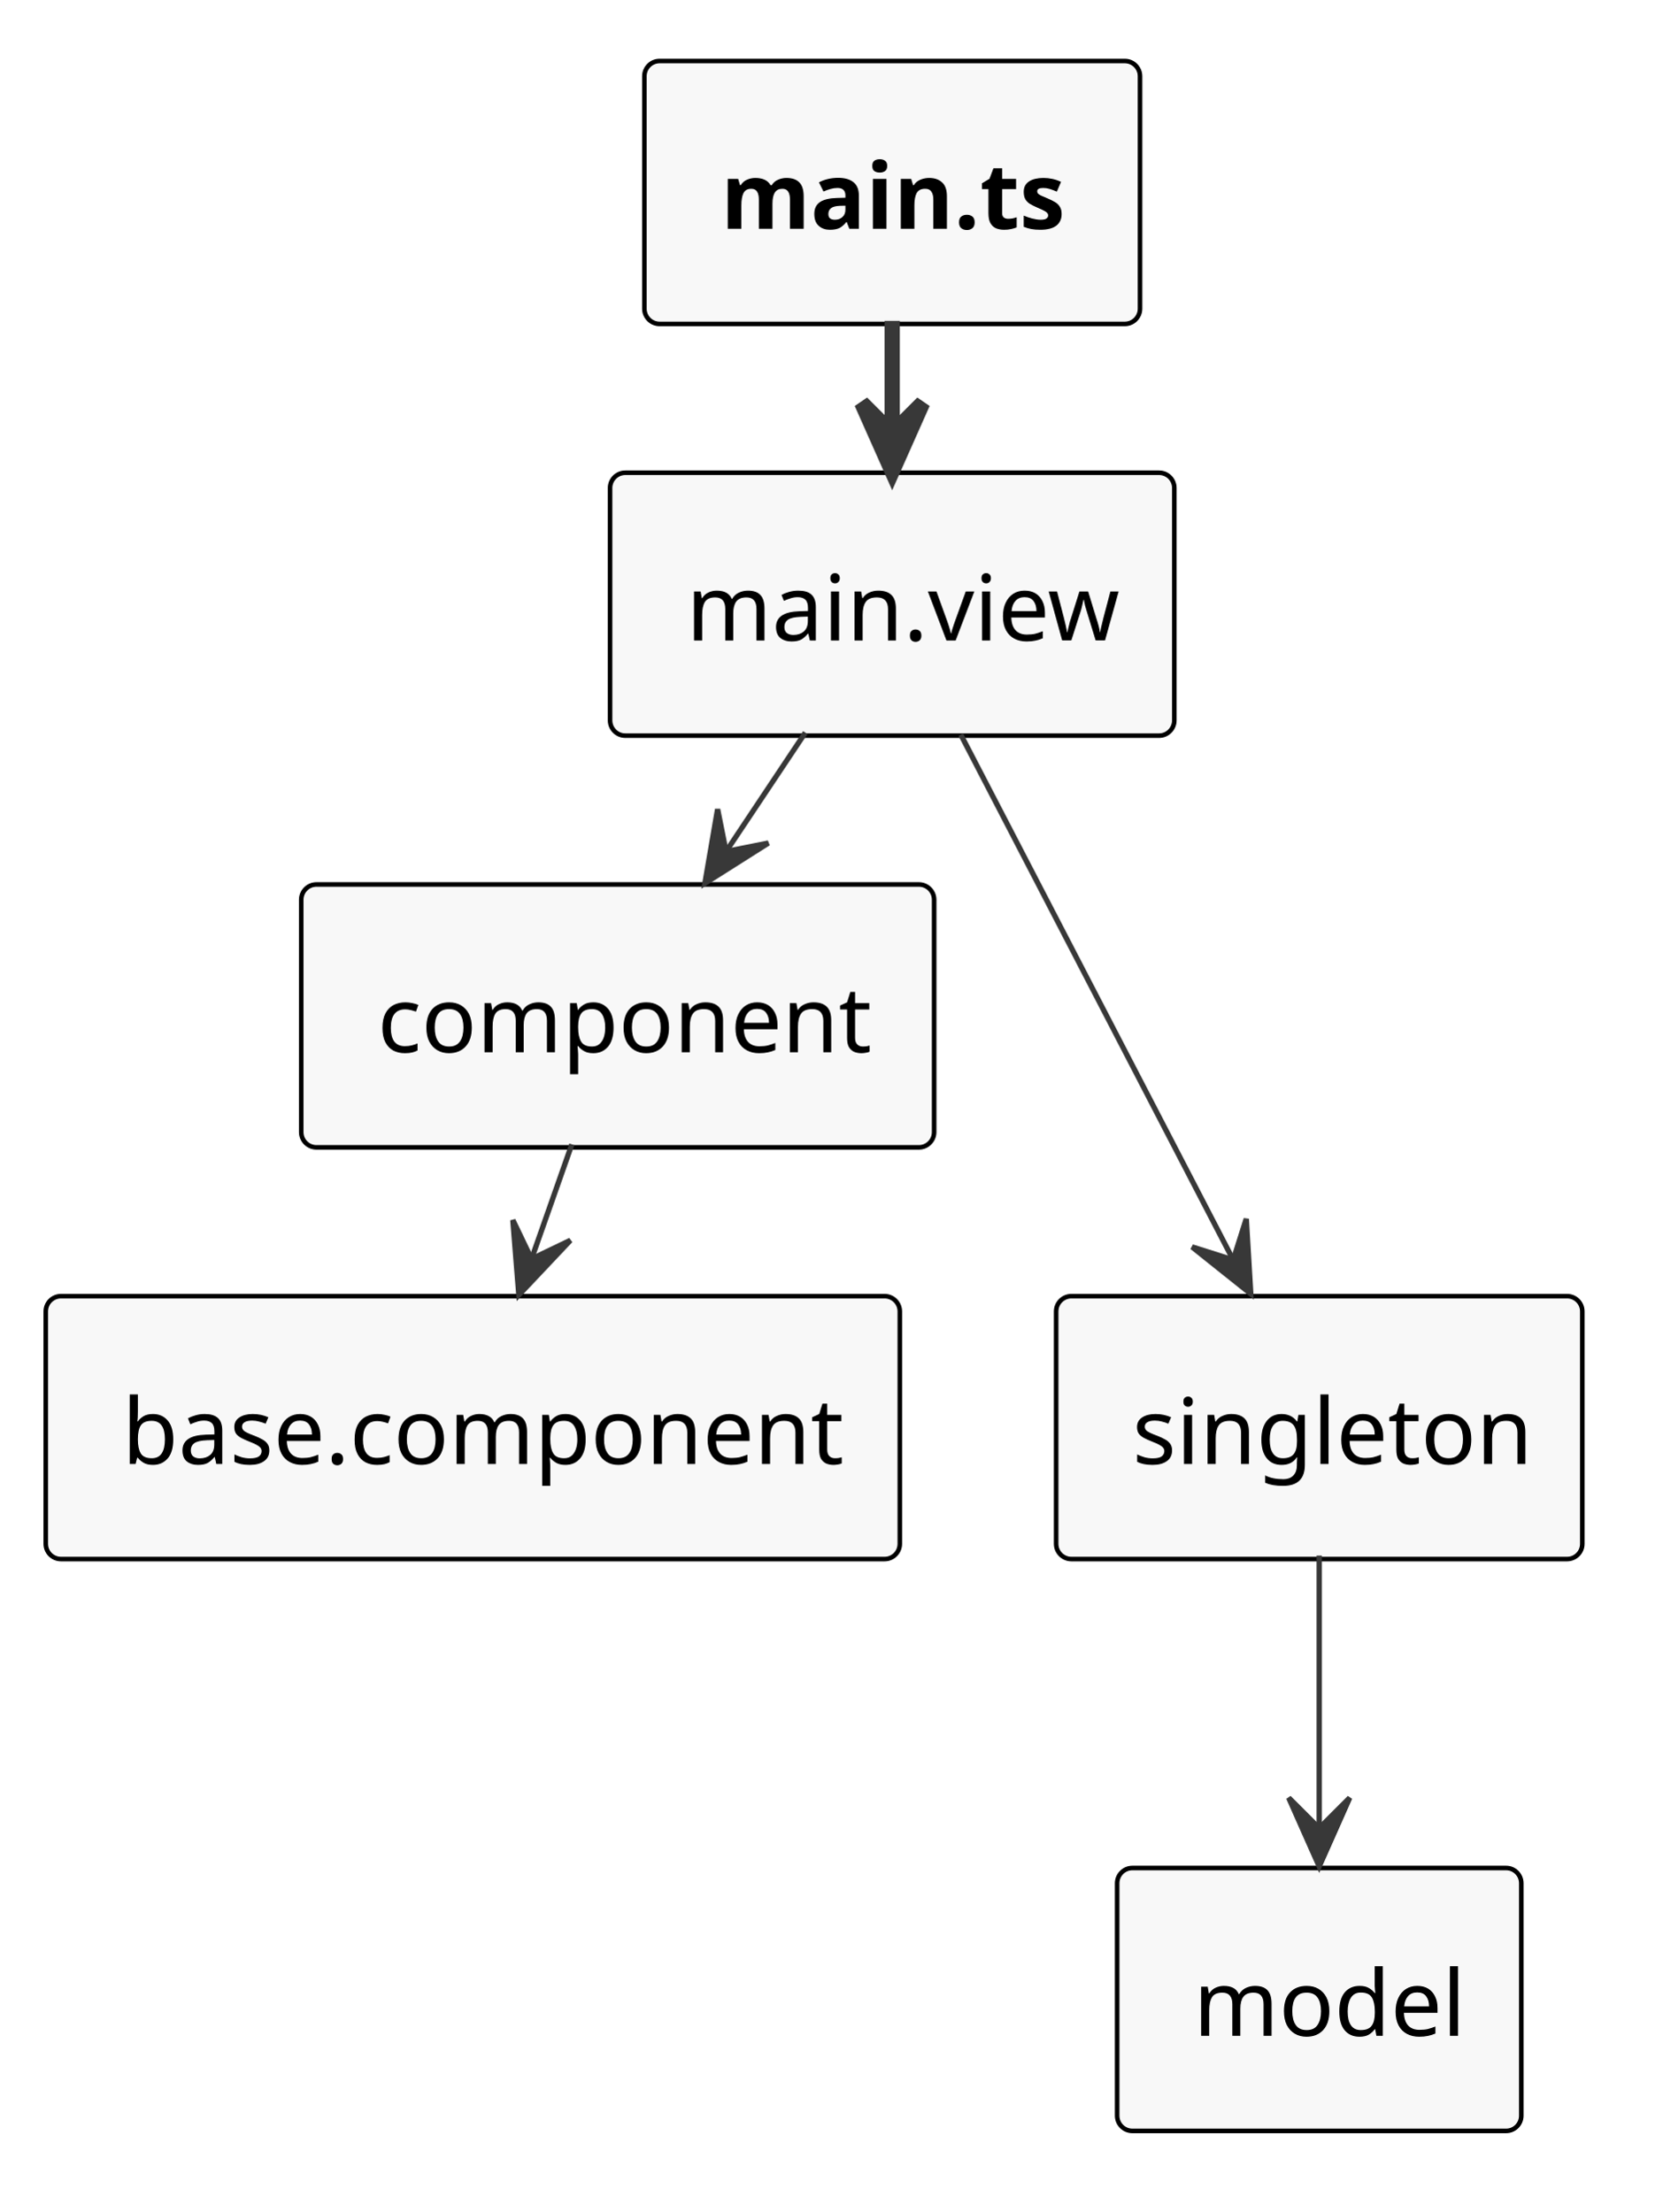
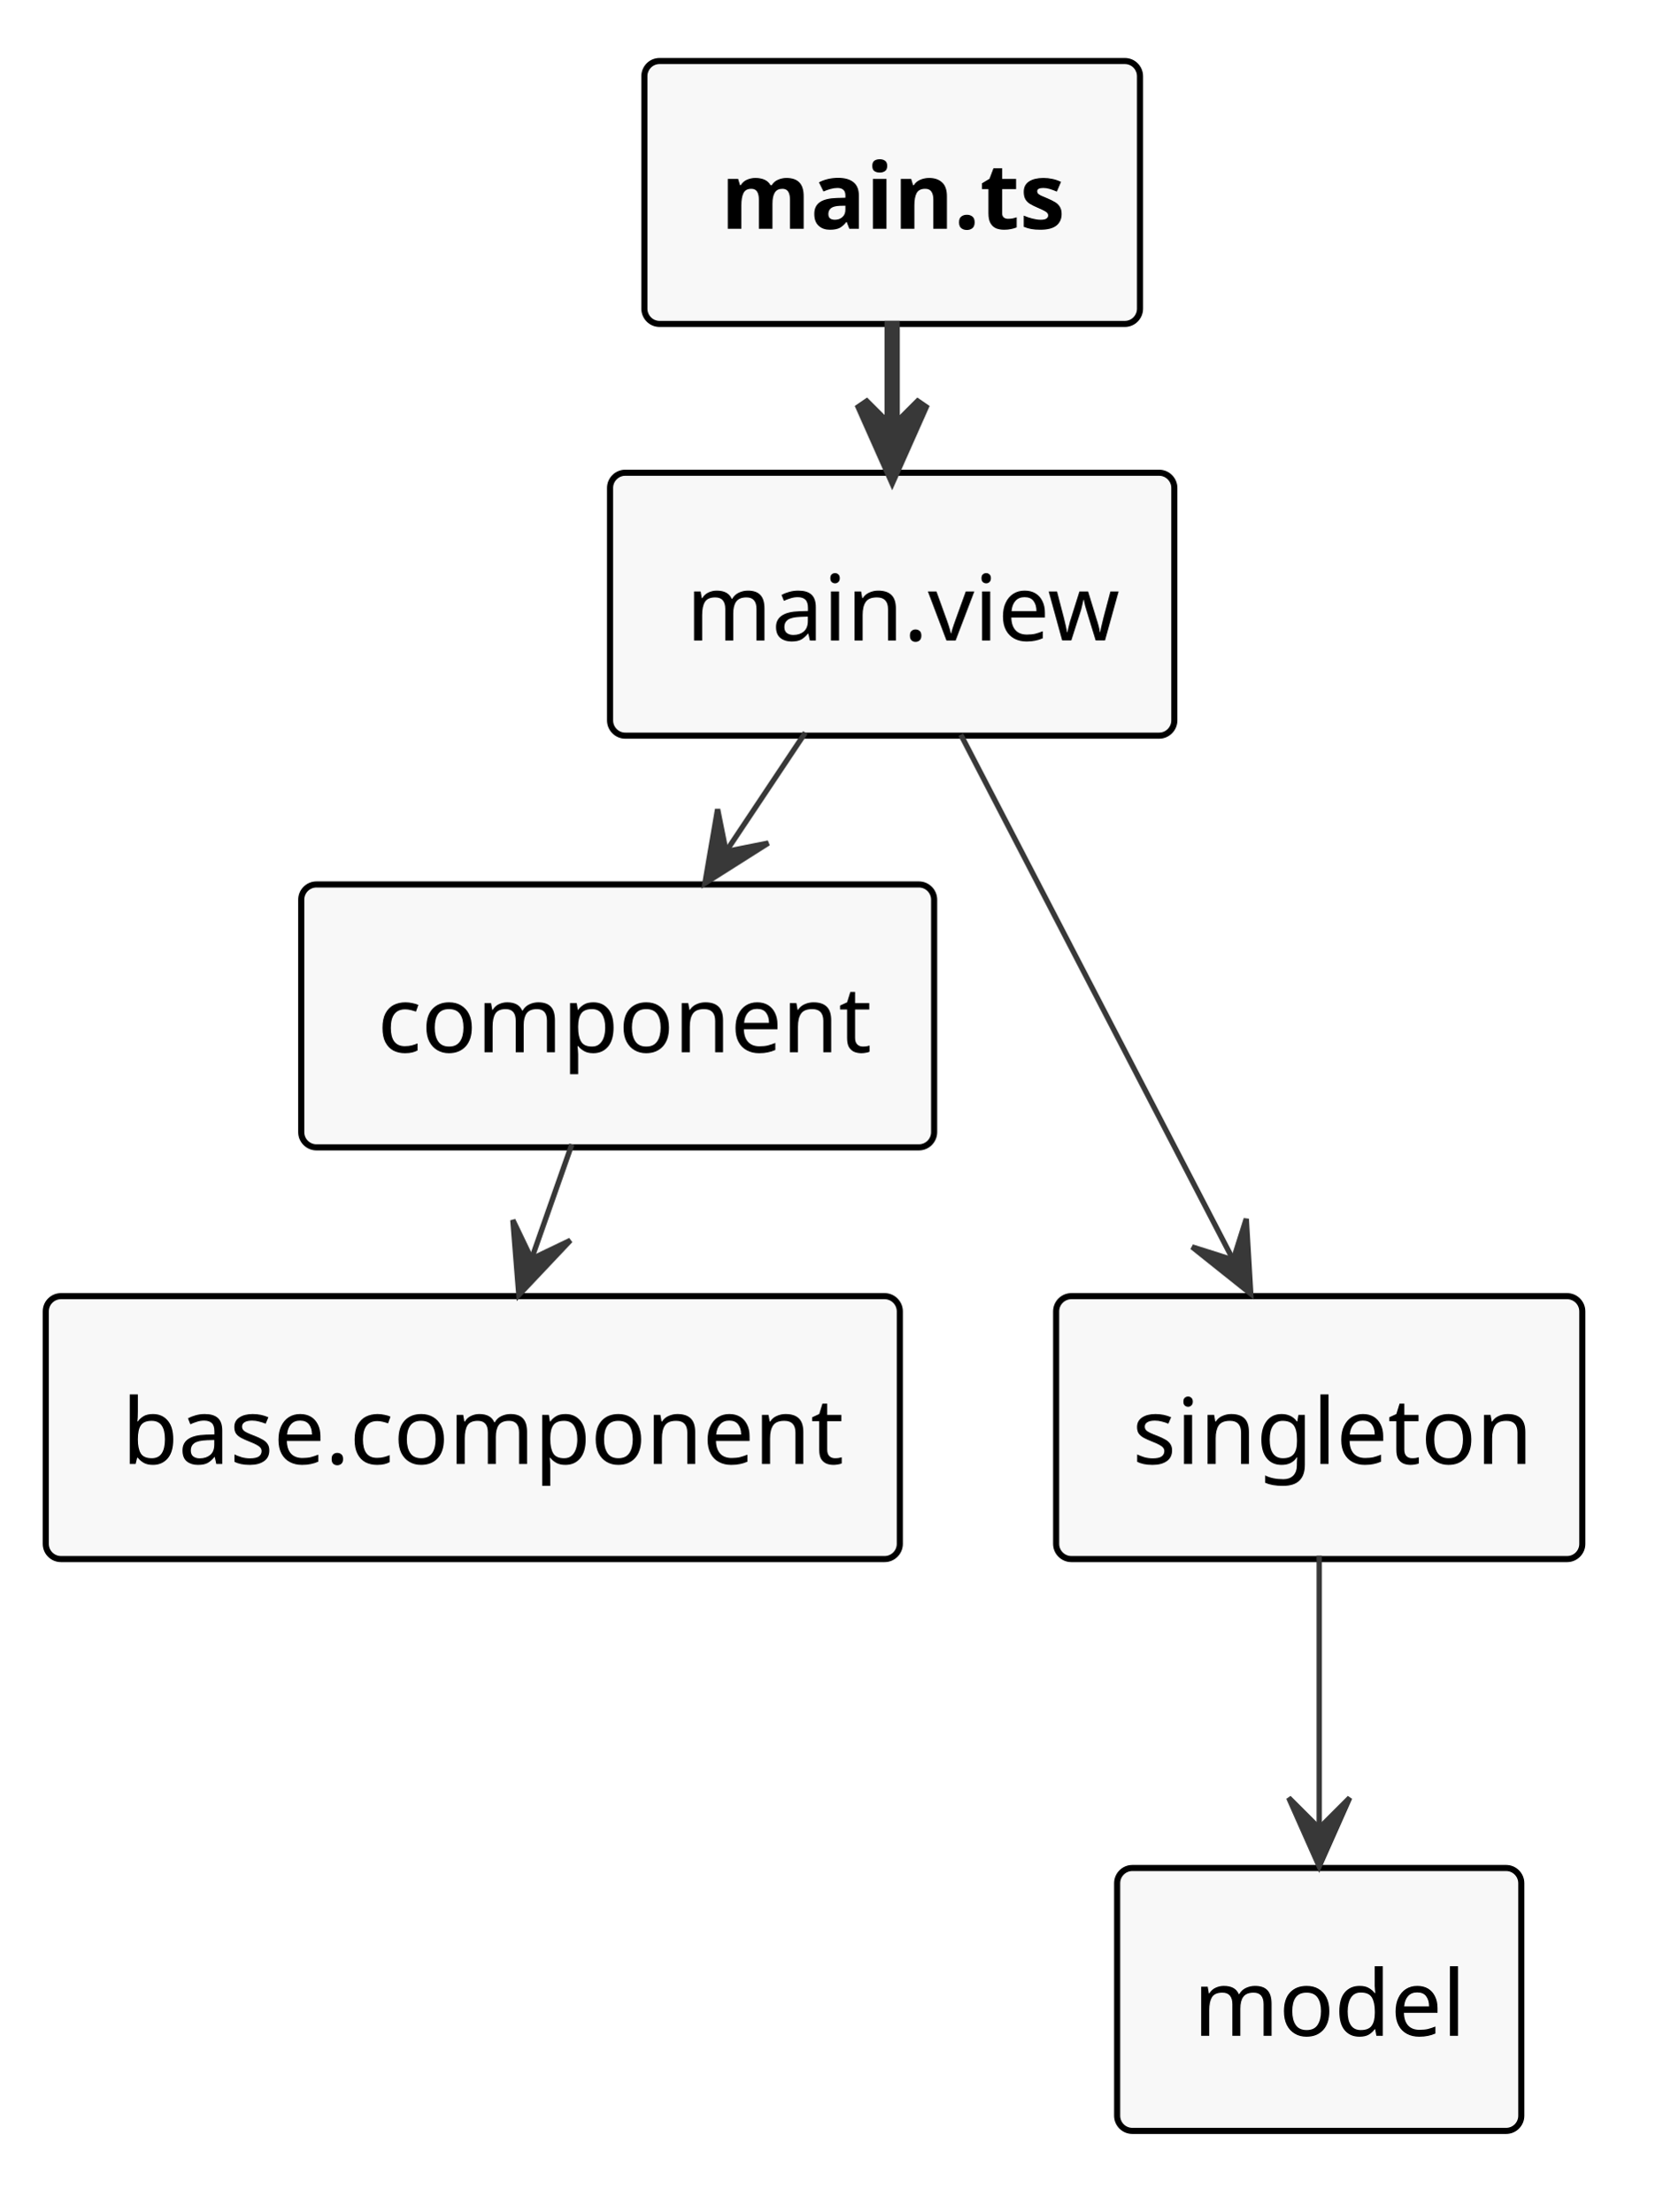
<svg xmlns="http://www.w3.org/2000/svg" contentScriptType="application/ecmascript" contentStyleType="text/css" height="290px" preserveAspectRatio="none" style="width:218px;height:290px;" version="1.1" viewBox="0 0 218 290" width="218px" zoomAndPan="magnify">
  <defs />
  <g>
-     <rect fill="#F8F8F8" height="34.484" rx="2" ry="2" style="stroke: #000000; stroke-width: 0.6;" width="112" x="6" y="170" />
+     <rect fill="#F8F8F8" height="34.484" rx="2" ry="2" style="stroke: #000000; stroke-width: 0.8;" width="112" x="6" y="170" />
    <text fill="#000000" font-family="Tahoma, sans-serif" font-size="12" lengthAdjust="spacingAndGlyphs" textLength="92" x="16" y="192.006">base.component</text>
-     <rect fill="#F8F8F8" height="34.484" rx="2" ry="2" style="stroke: #000000; stroke-width: 0.6;" width="83" x="39.5" y="116" />
+     <rect fill="#F8F8F8" height="34.484" rx="2" ry="2" style="stroke: #000000; stroke-width: 0.8;" width="83" x="39.5" y="116" />
    <text fill="#000000" font-family="Tahoma, sans-serif" font-size="12" lengthAdjust="spacingAndGlyphs" textLength="63" x="49.5" y="138.006">component</text>
-     <rect fill="#F8F8F8" height="34.484" rx="2" ry="2" style="stroke: #000000; stroke-width: 0.6;" width="65" x="84.5" y="8" />
+     <rect fill="#F8F8F8" height="34.484" rx="2" ry="2" style="stroke: #000000; stroke-width: 0.8;" width="65" x="84.5" y="8" />
    <text fill="#000000" font-family="Tahoma, sans-serif" font-size="12" font-weight="bold" lengthAdjust="spacingAndGlyphs" textLength="45" x="94.5" y="30.006">main.ts</text>
-     <rect fill="#F8F8F8" height="34.484" rx="2" ry="2" style="stroke: #000000; stroke-width: 0.6;" width="74" x="80" y="62" />
+     <rect fill="#F8F8F8" height="34.484" rx="2" ry="2" style="stroke: #000000; stroke-width: 0.8;" width="74" x="80" y="62" />
    <text fill="#000000" font-family="Tahoma, sans-serif" font-size="12" lengthAdjust="spacingAndGlyphs" textLength="54" x="90" y="84.006">main.view</text>
-     <rect fill="#F8F8F8" height="34.484" rx="2" ry="2" style="stroke: #000000; stroke-width: 0.6;" width="53" x="146.5" y="245" />
+     <rect fill="#F8F8F8" height="34.484" rx="2" ry="2" style="stroke: #000000; stroke-width: 0.8;" width="53" x="146.5" y="245" />
    <text fill="#000000" font-family="Tahoma, sans-serif" font-size="12" lengthAdjust="spacingAndGlyphs" textLength="33" x="156.5" y="267.006">model</text>
-     <rect fill="#F8F8F8" height="34.484" rx="2" ry="2" style="stroke: #000000; stroke-width: 0.6;" width="69" x="138.5" y="170" />
+     <rect fill="#F8F8F8" height="34.484" rx="2" ry="2" style="stroke: #000000; stroke-width: 0.8;" width="69" x="138.5" y="170" />
    <text fill="#000000" font-family="Tahoma, sans-serif" font-size="12" lengthAdjust="spacingAndGlyphs" textLength="49" x="148.5" y="192.006">singleton</text>
    <path d="M74.988,150.086 C73.325,154.814 71.496,160.012 69.749,164.978 " fill="none" id="component-base_component" style="stroke: #383838; stroke-width: 0.7;" />
    <polygon fill="#383838" points="68.038,169.84,74.798,162.678,69.698,165.123,67.252,160.022,68.038,169.84" style="stroke: #383838; stroke-width: 0.7;" />
    <path d="M117,42.086 C117,46.715 117,51.796 117,56.667 " fill="none" id="main_ts-main_view" style="stroke: #383838; stroke-width: 2.0;" />
    <polygon fill="#383838" points="117,61.84,121,52.84,117,56.84,113,52.84,117,61.84" style="stroke: #383838; stroke-width: 2.0;" />
    <path d="M105.609,96.086 C102.326,101.01 98.703,106.446 95.269,111.597 " fill="none" id="main_view-component" style="stroke: #383838; stroke-width: 0.7;" />
    <polygon fill="#383838" points="92.44,115.84,100.76,110.57,95.213,111.68,94.104,106.133,92.44,115.84" style="stroke: #383838; stroke-width: 0.7;" />
    <path d="M125.997,96.352 C135.672,115.01 151.077,144.721 161.595,165.005 " fill="none" id="main_view-singleton" style="stroke: #383838; stroke-width: 0.7;" />
    <polygon fill="#383838" points="164.025,169.691,163.433,159.86,161.723,165.252,156.331,163.543,164.025,169.691" style="stroke: #383838; stroke-width: 0.7;" />
    <path d="M173,204.019 C173,214.588 173,228.288 173,239.717 " fill="none" id="singleton-model" style="stroke: #383838; stroke-width: 0.7;" />
    <polygon fill="#383838" points="173,244.789,177,235.789,173,239.789,169,235.789,173,244.789" style="stroke: #383838; stroke-width: 0.7;" />
  </g>
</svg>
